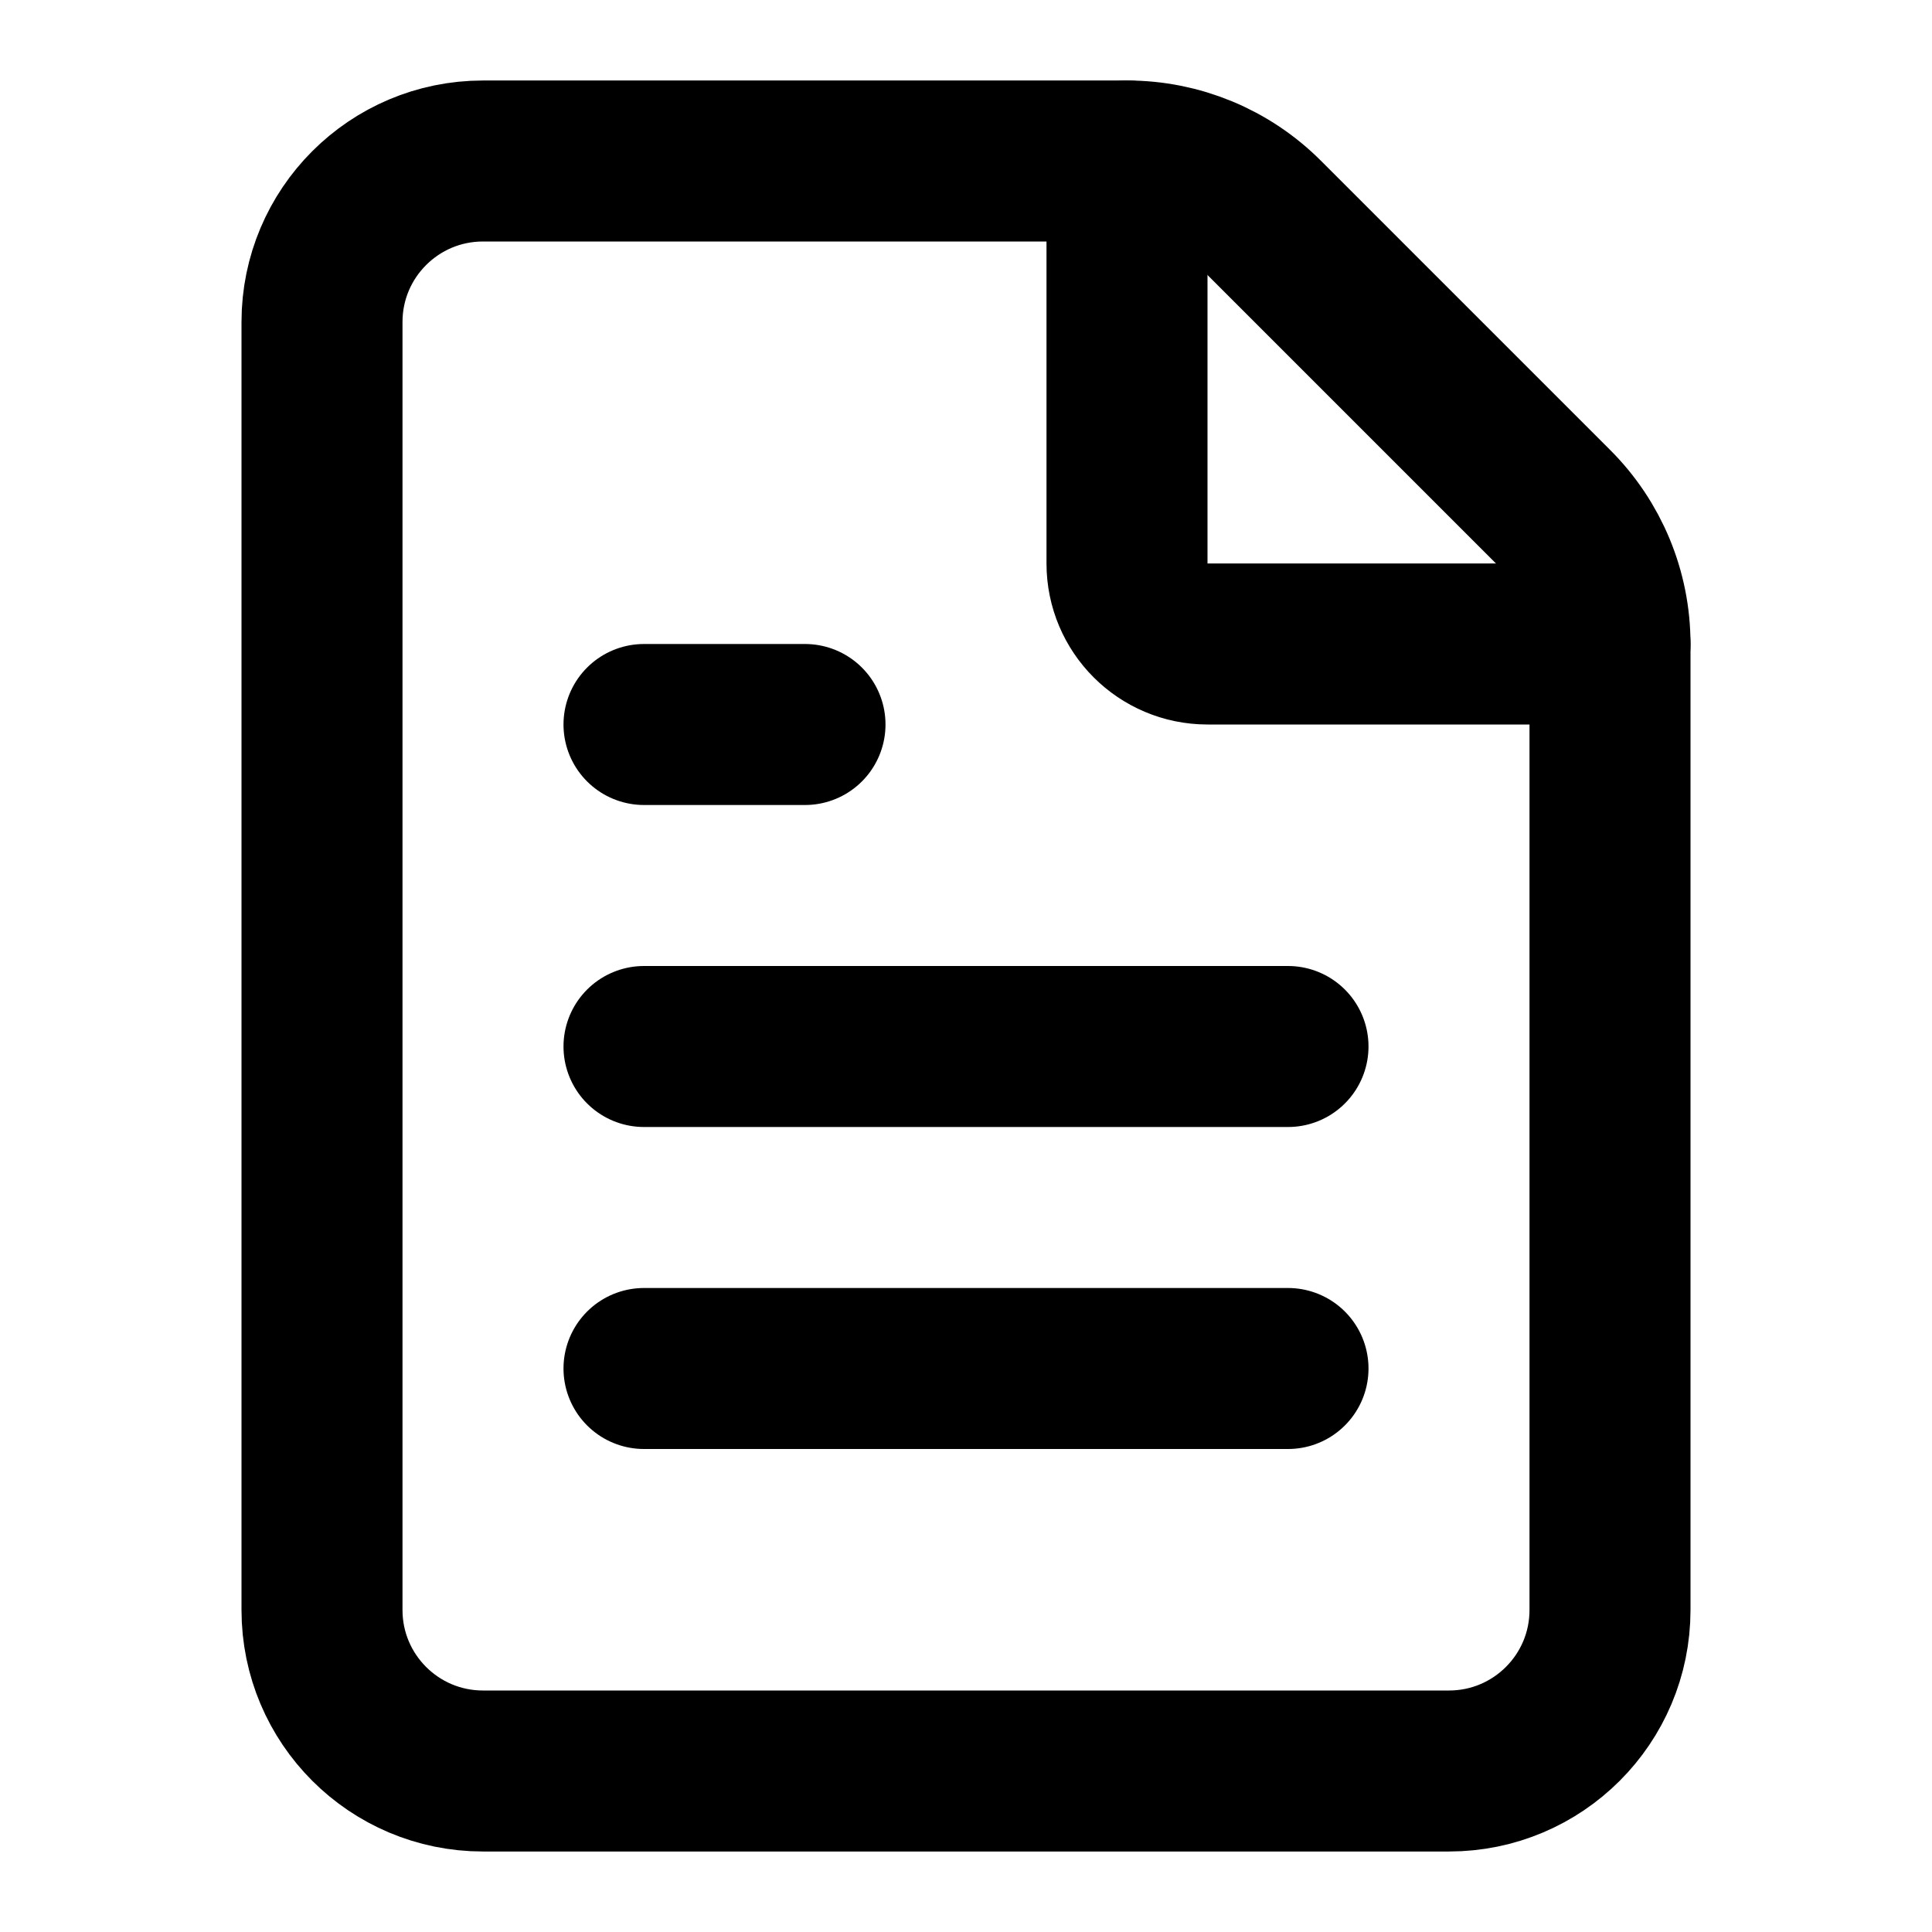
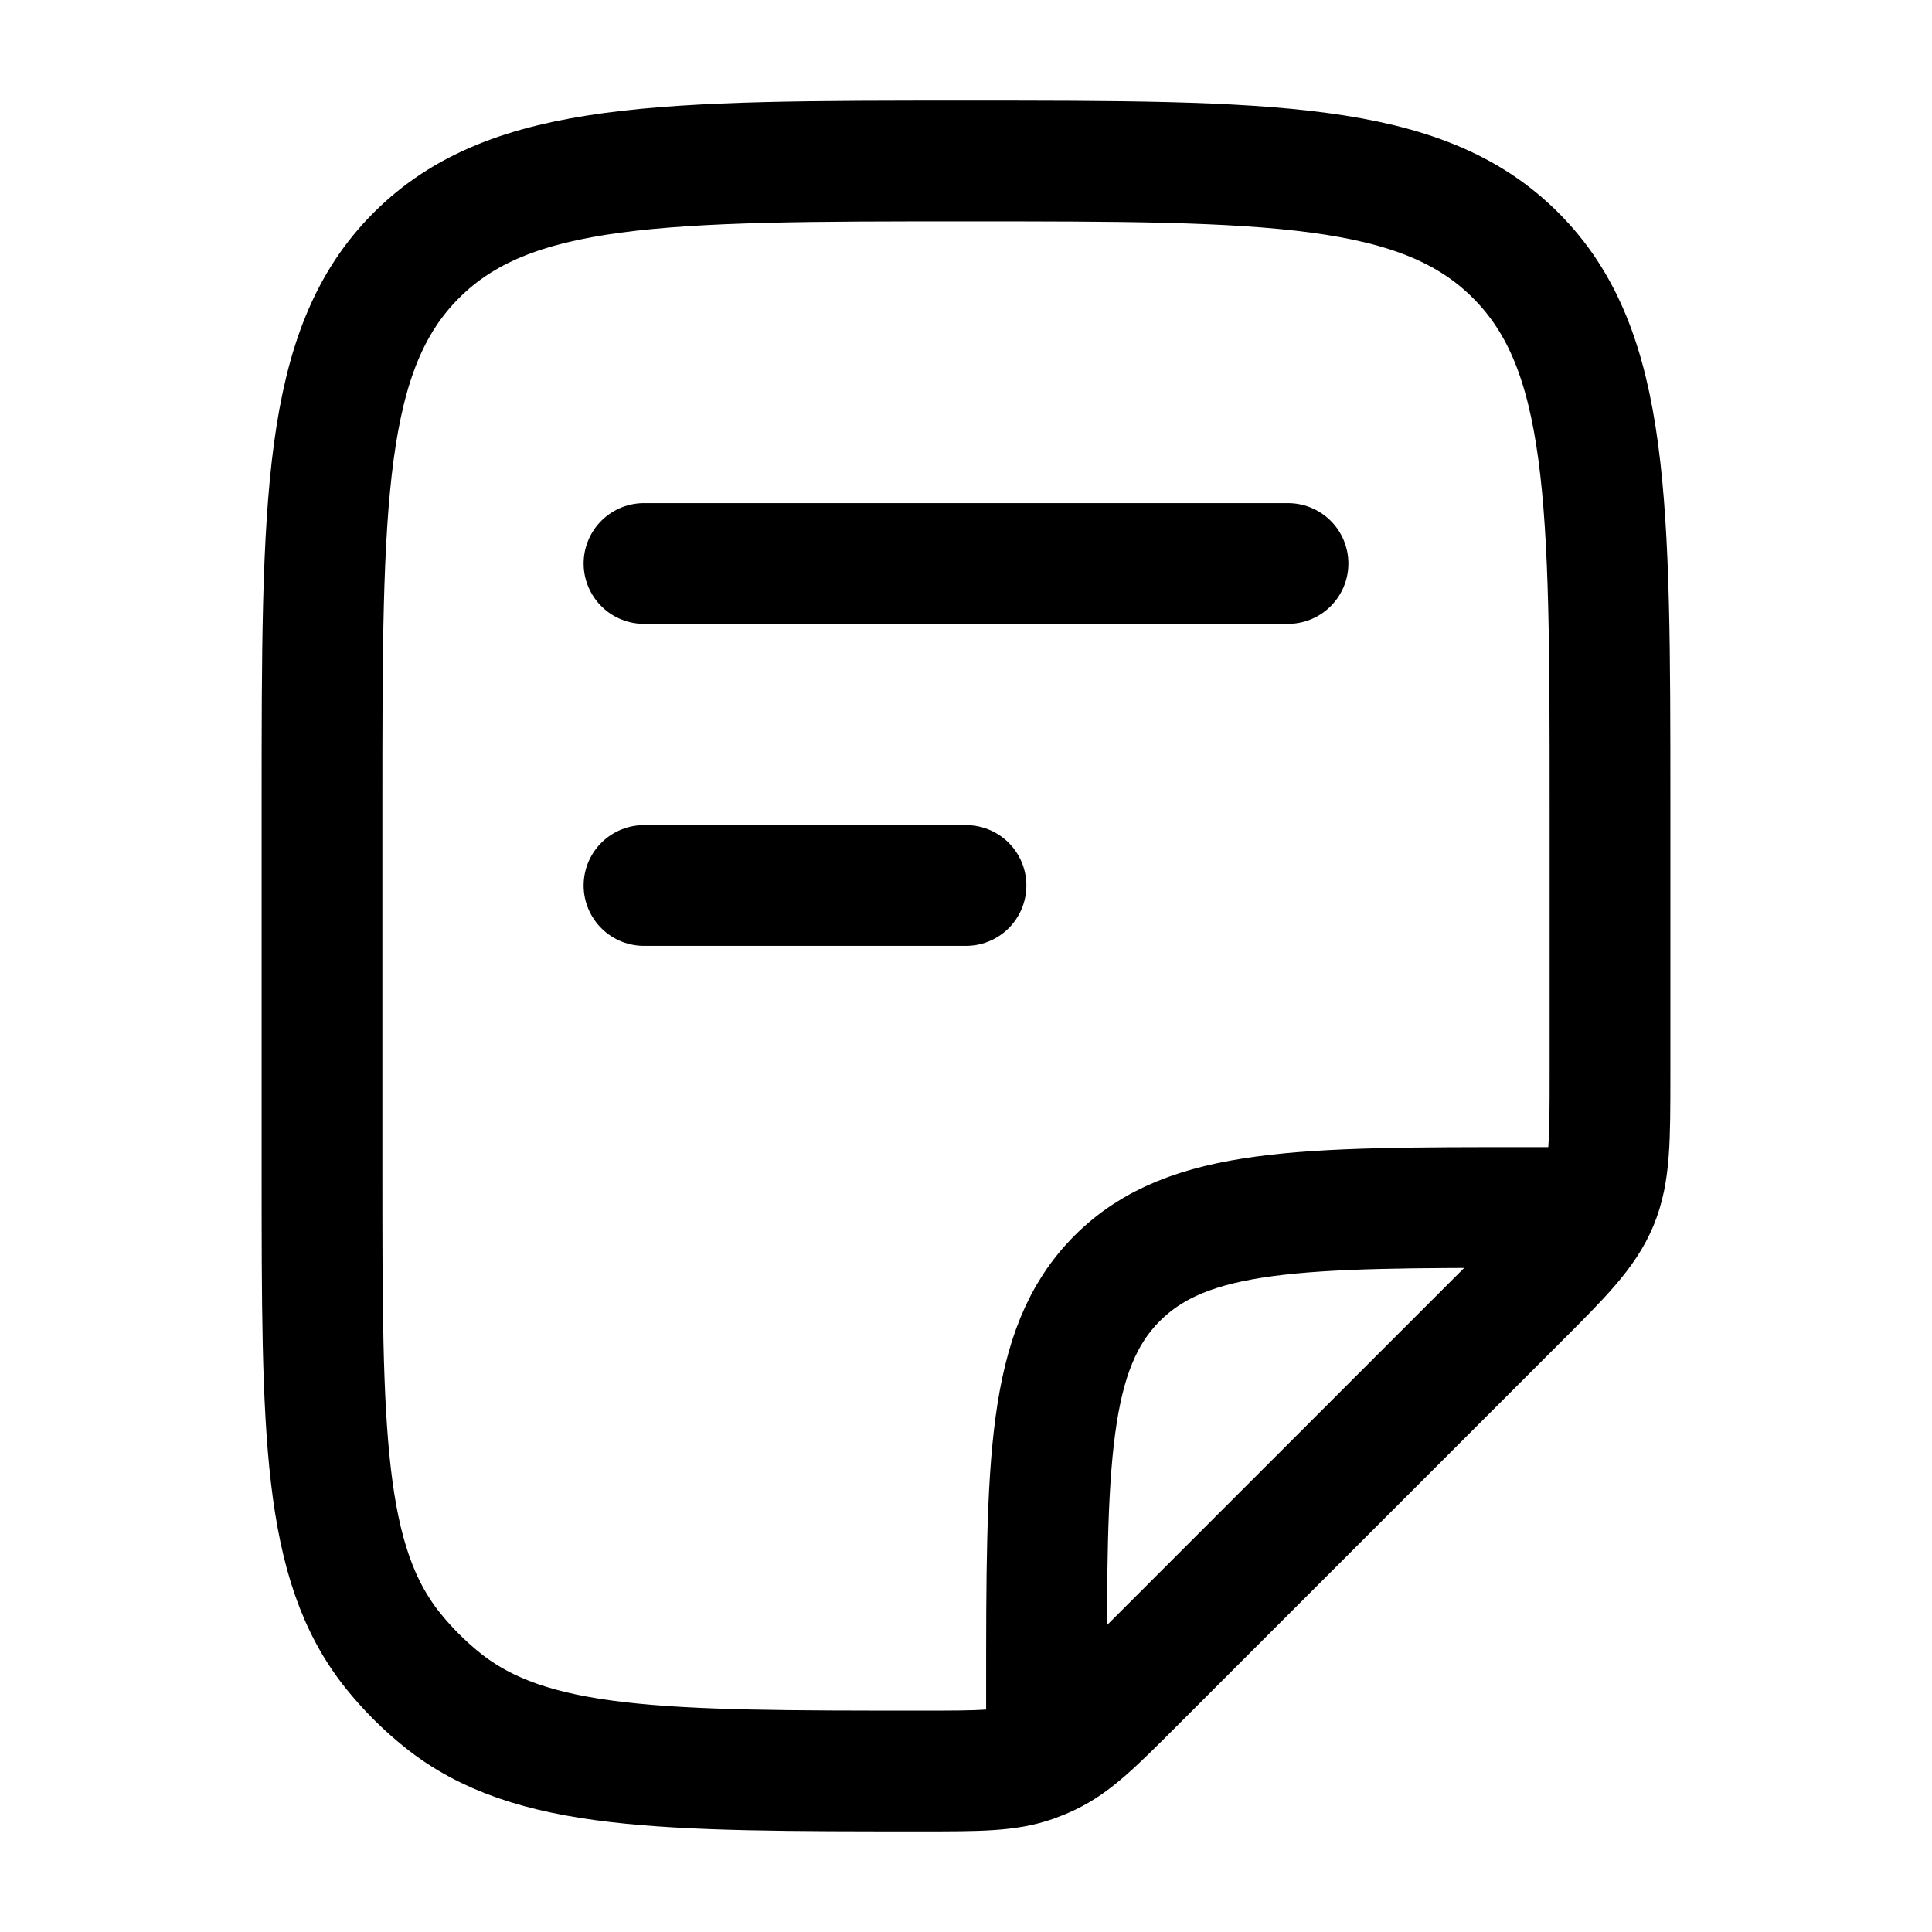
- <svg xmlns="http://www.w3.org/2000/svg" width="24" height="24" viewBox="0 0 24 24" fill="none" stroke="currentColor" stroke-width="2" stroke-linecap="round" stroke-linejoin="round" class="lucide lucide-file-text-icon lucide-file-text">
-   <path d="M6 22a2 2 0 0 1-2-2V4a2 2 0 0 1 2-2h8a2.4 2.4 0 0 1 1.704.706l3.588 3.588A2.4 2.4 0 0 1 20 8v12a2 2 0 0 1-2 2z" />
-   <path d="M14 2v5a1 1 0 0 0 1 1h5" />
-   <path d="M10 9H8" />
-   <path d="M16 13H8" />
-   <path d="M16 17H8" />
+ <svg xmlns="http://www.w3.org/2000/svg" viewBox="0 0 24 24" width="24" height="24" color="currentColor" fill="none" stroke="currentColor" stroke-width="1.5" stroke-linecap="round" stroke-linejoin="round">
+   <path d="M8 7L16 7" />
+   <path d="M8 11L12 11" />
+   <path d="M13 21.5V21C13 18.172 13 16.757 13.879 15.879C14.757 15 16.172 15 19 15H19.5M20 13.343V10C20 6.229 20 4.343 18.828 3.172C17.657 2 15.771 2 12 2C8.229 2 6.343 2 5.172 3.172C4 4.343 4 6.229 4 10L4 14.544C4 17.789 4 19.412 4.886 20.511C5.065 20.733 5.267 20.935 5.489 21.114C6.588 22 8.211 22 11.456 22C12.161 22 12.514 22 12.837 21.886C12.904 21.862 12.97 21.835 13.034 21.804C13.344 21.656 13.593 21.407 14.092 20.908L18.828 16.172C19.407 15.594 19.695 15.305 19.848 14.937C20 14.569 20 14.161 20 13.343Z" />
</svg>
